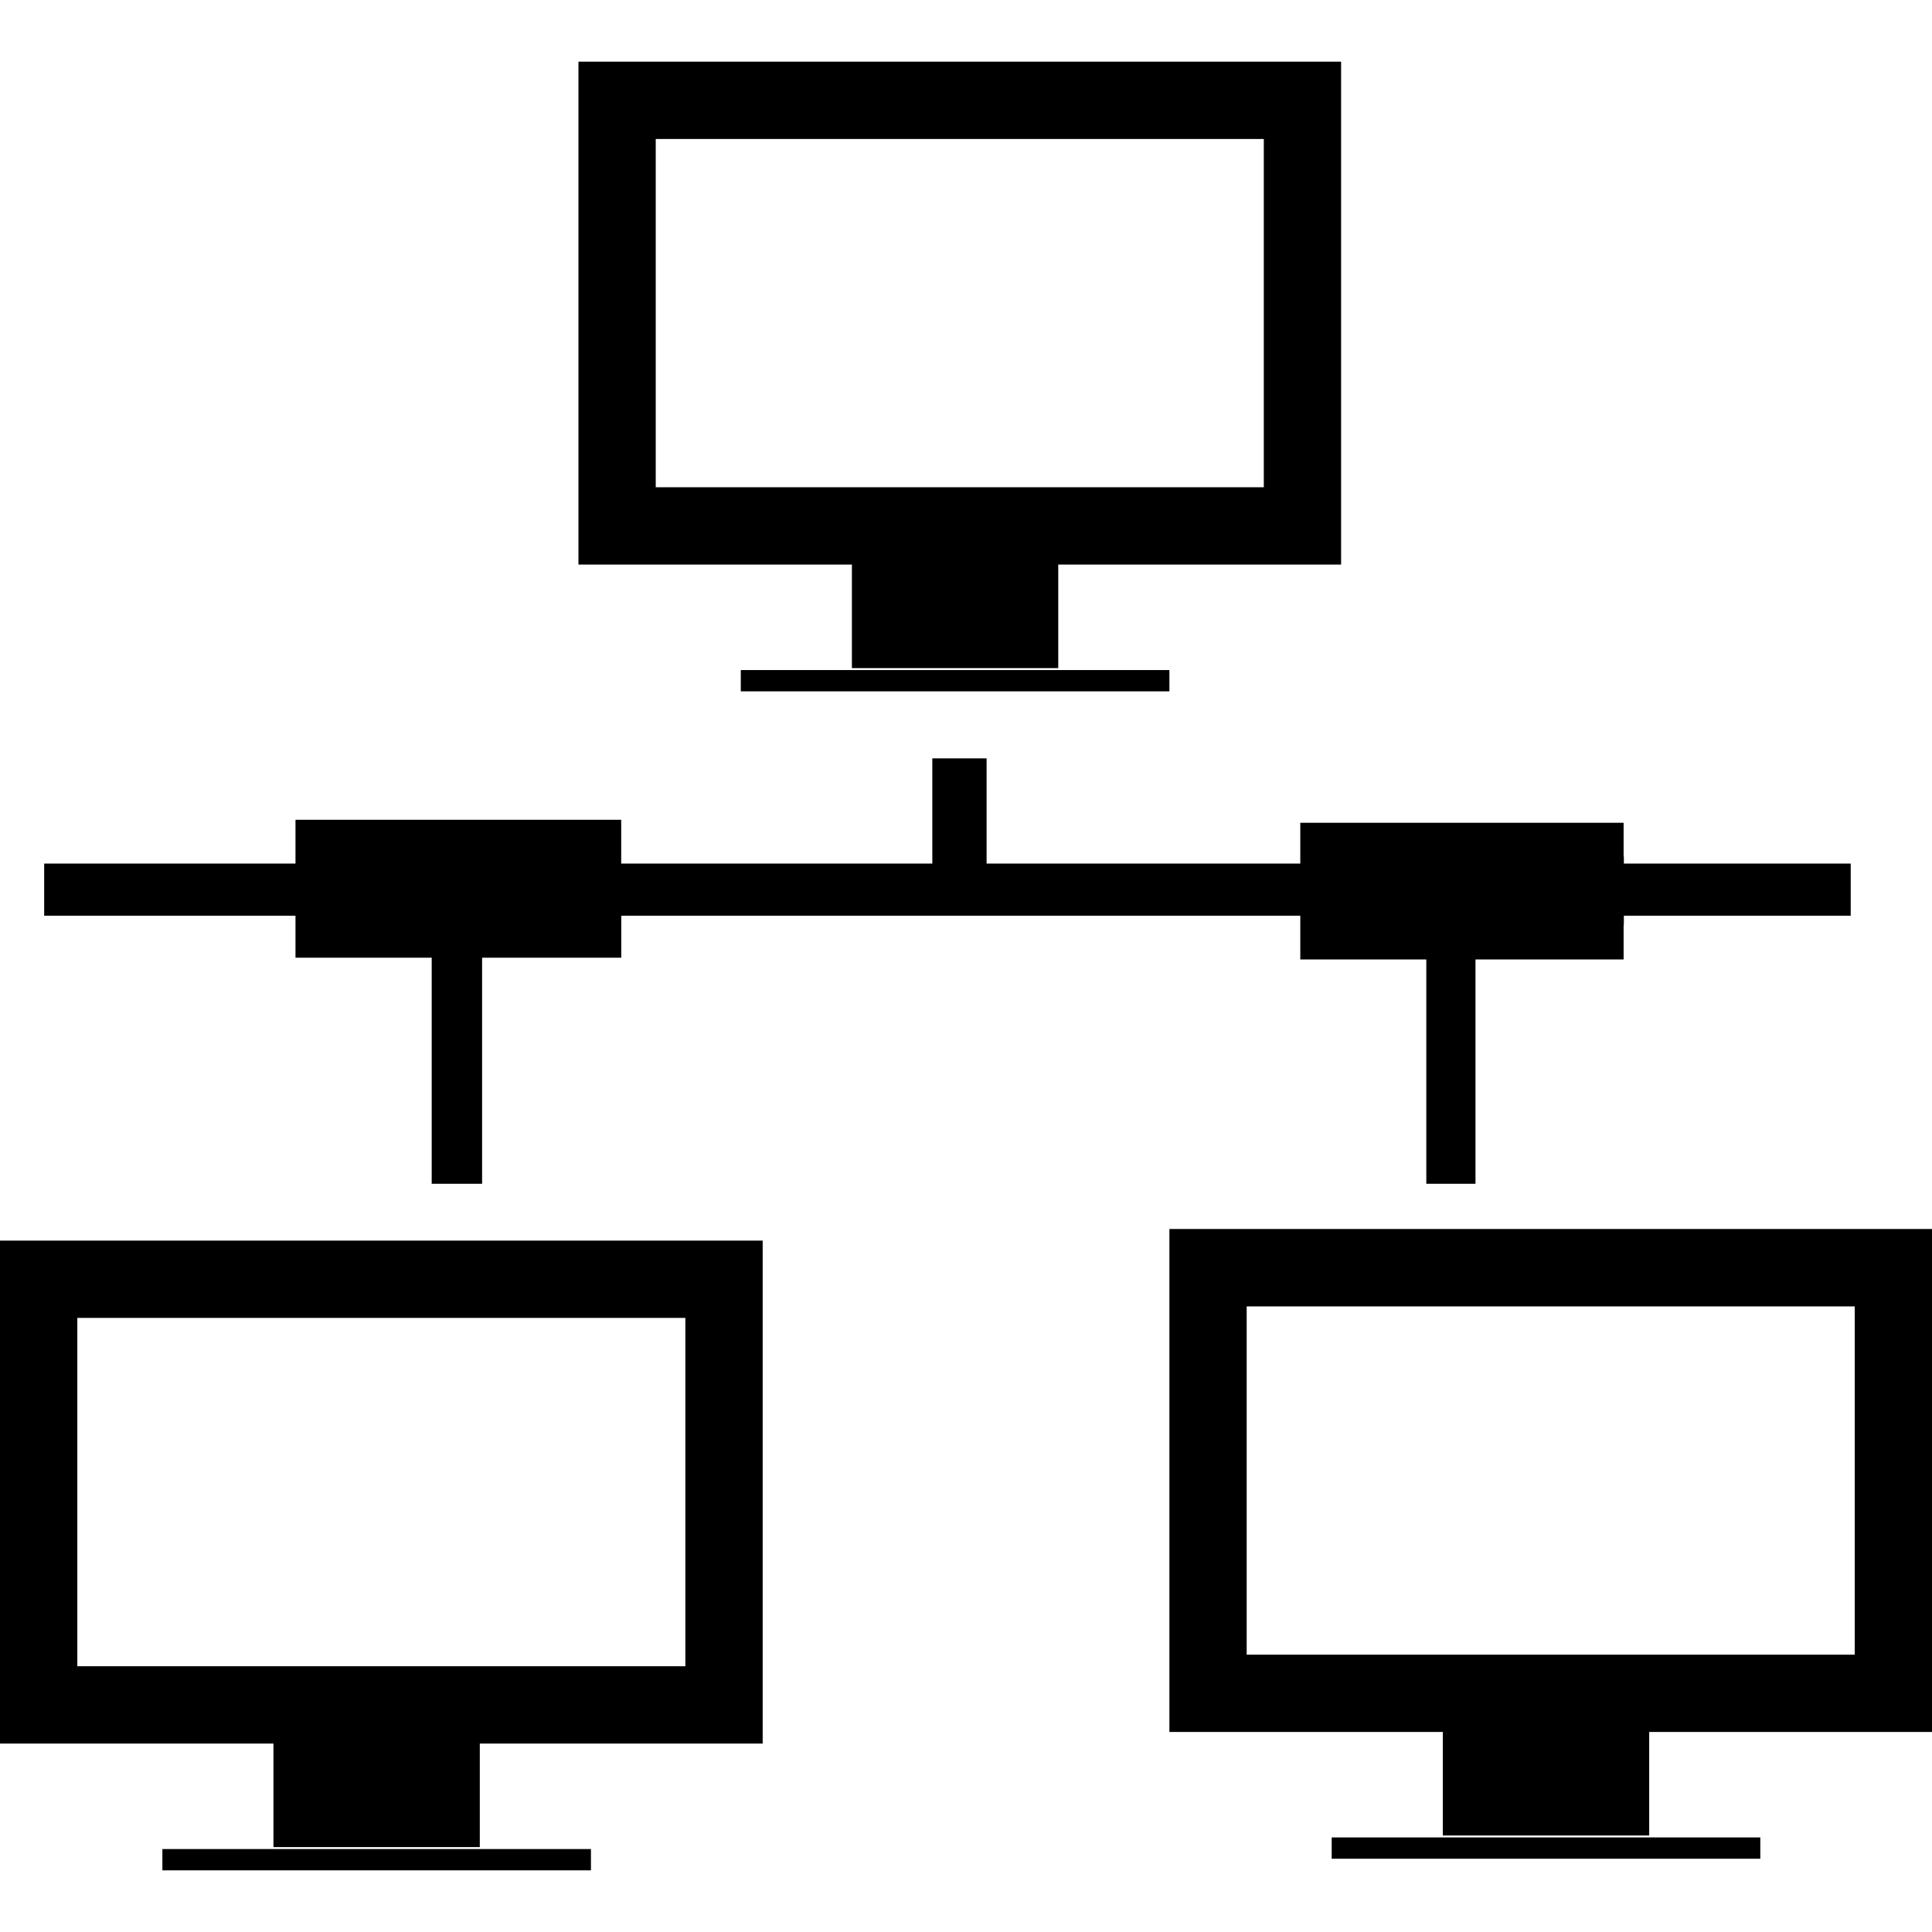
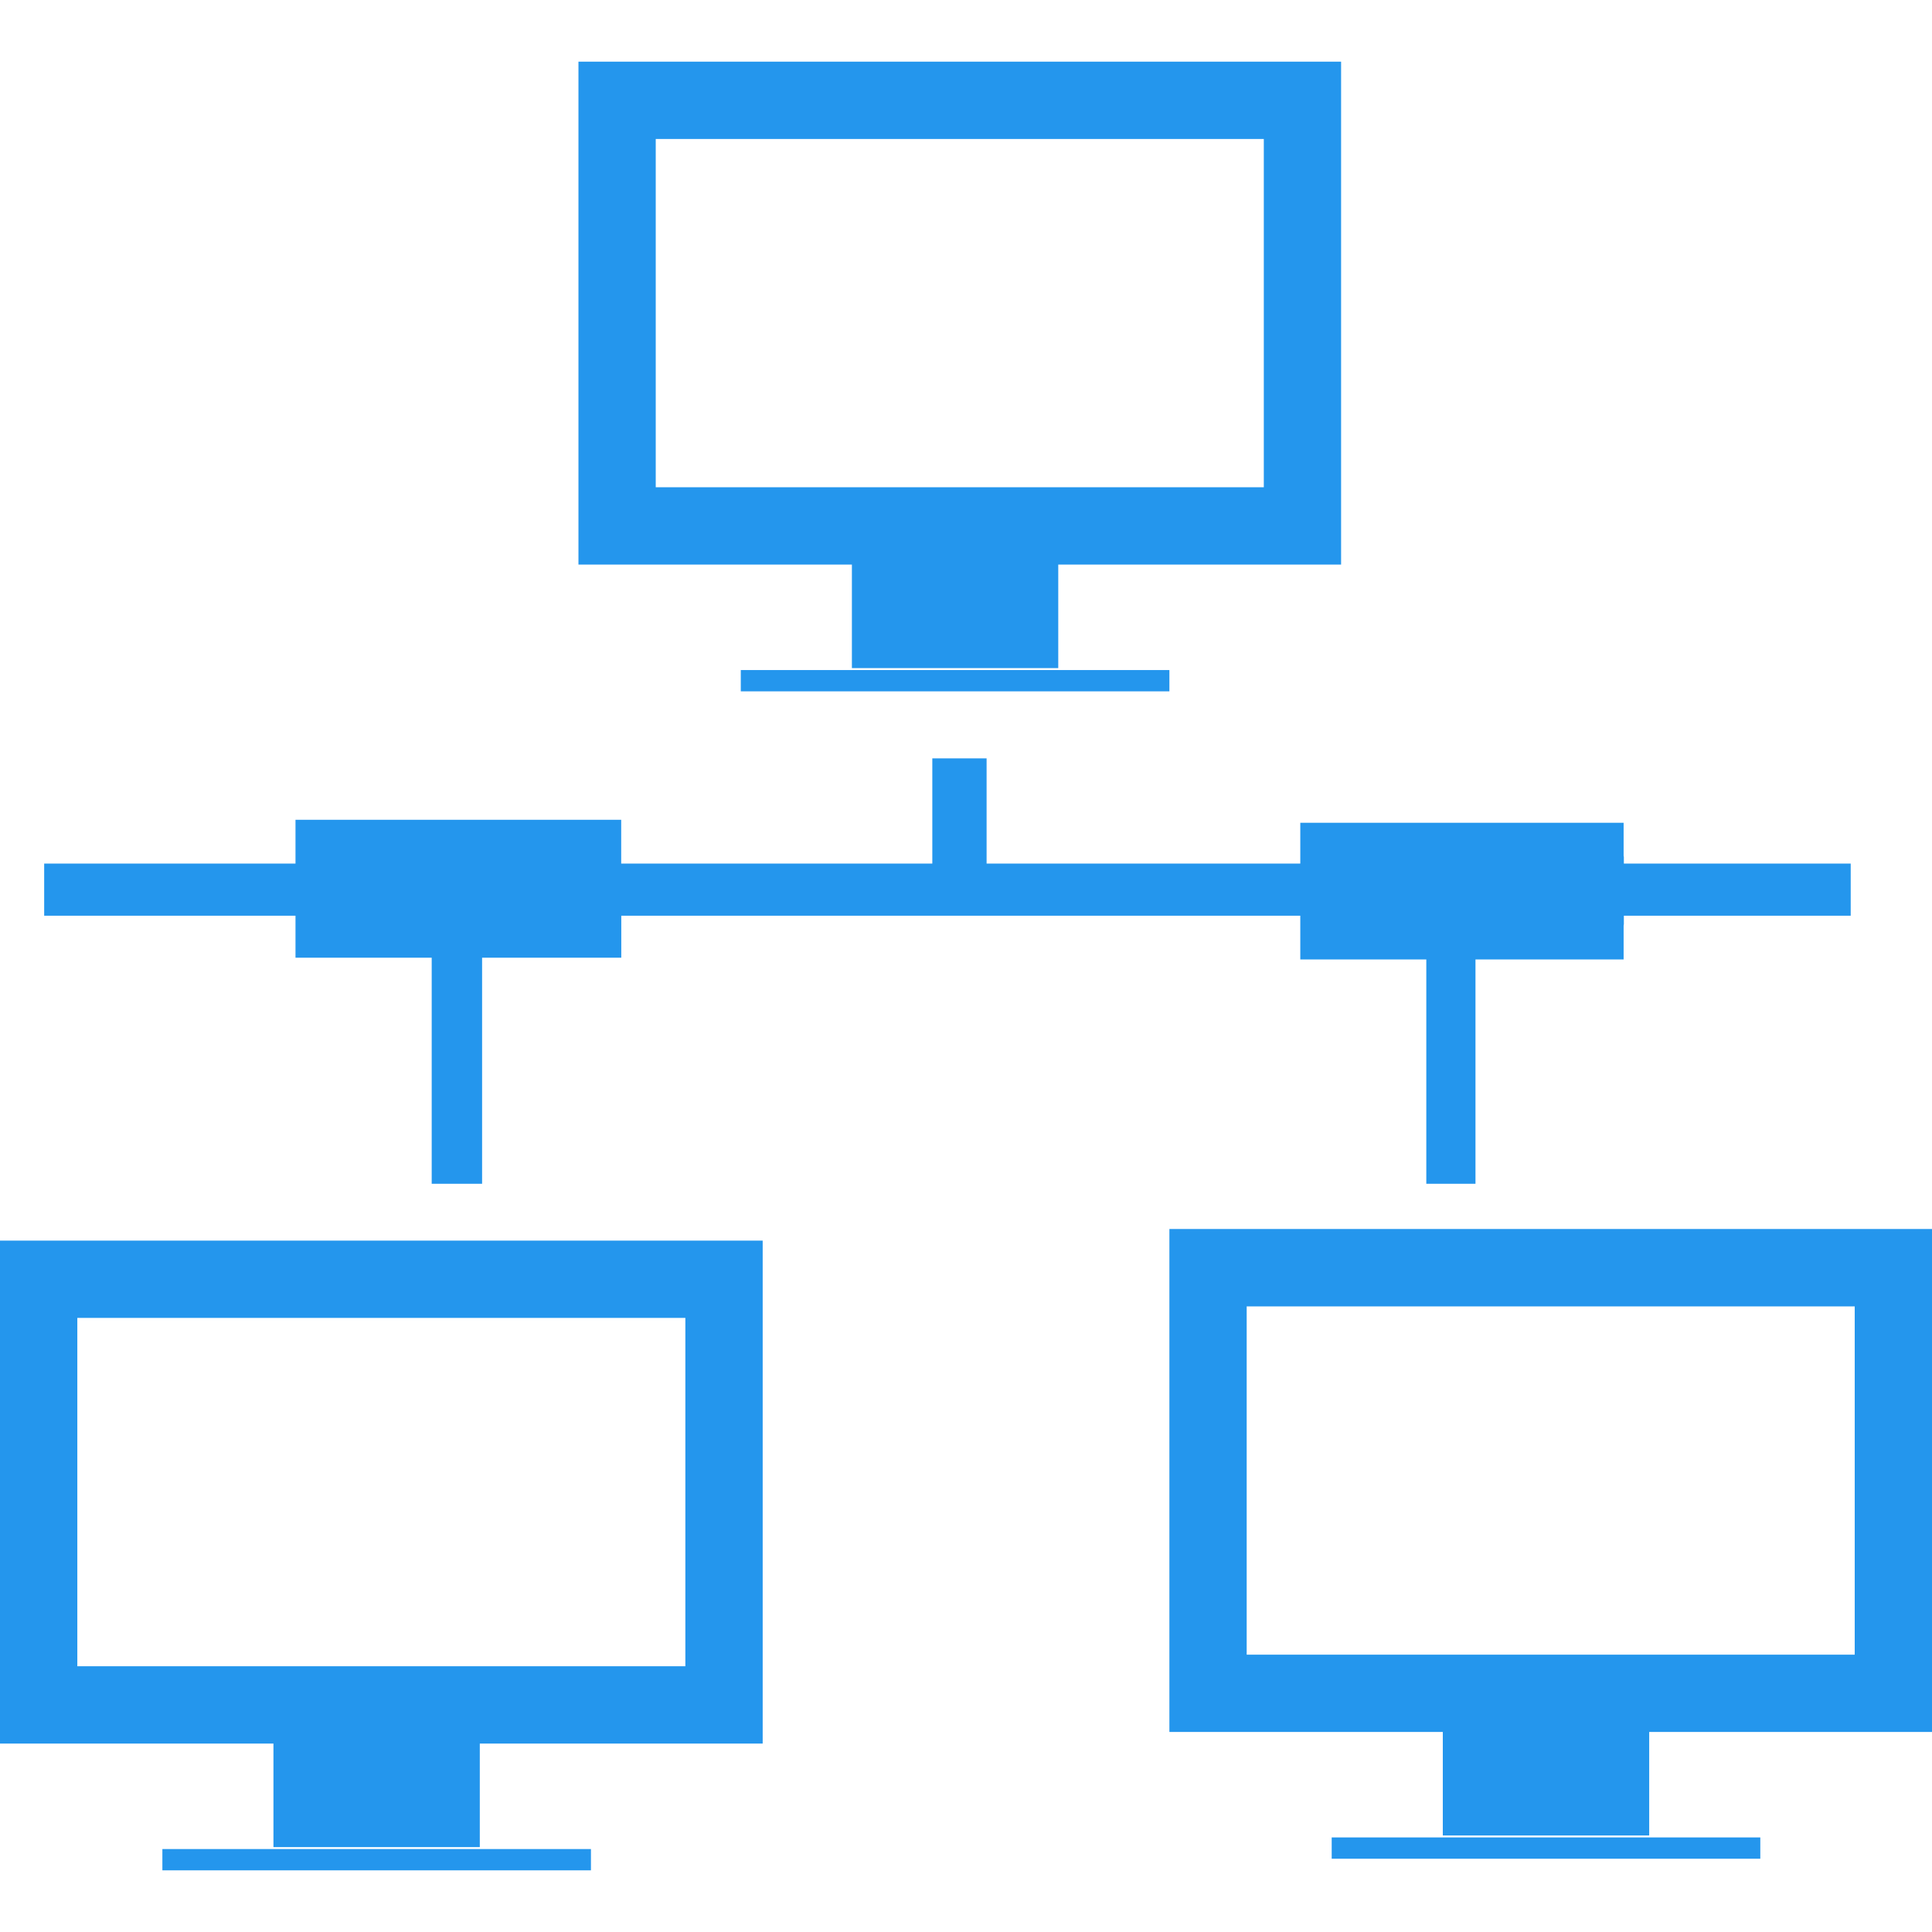
<svg xmlns="http://www.w3.org/2000/svg" version="1.1" x="0px" y="0px" width="100%" height="100%" viewBox="0 0 48.723 48.723" xml:space="preserve">
-   <path d="M7.452,24.152h3.435v5.701h0.633c0.001,0,0.001,0,0.002,0h0.636v-5.701h3.51v-1.059h17.124v1.104h3.178v5.656h0.619 c0,0,0,0,0.002,0h0.619v-5.656h3.736v-0.856c0-0.012,0.006-0.021,0.006-0.032c0-0.072,0-0.143,0-0.215h5.721v-1.316h-5.721 c0-0.054,0-0.108,0-0.164c0-0.011-0.006-0.021-0.006-0.032v-0.832h-8.154v1.028h-7.911v-2.652h-0.689c-0.001,0-0.001,0-0.002,0 h-0.678v2.652h-7.846v-1.104H7.452v1.104H1.114v1.316h6.338V24.152z" />
-   <path d="M21.484,16.849h5.204v-2.611h7.133V1.555H14.588v12.683h6.896V16.849z M16.537,12.288V3.505h15.335v8.783H16.537z" />
-   <rect x="18.682" y="16.898" width="10.809" height="0.537" />
-   <path d="M0,43.971h6.896v2.611H12.1v-2.611h7.134V31.287H0V43.971z M1.95,33.236h15.334v8.785H1.95V33.236z" />
-   <rect x="4.095" y="46.631" width="10.808" height="0.537" />
-   <path d="M29.491,30.994v12.684h6.895v2.611h5.205v-2.611h7.133V30.994H29.491z M46.774,41.729H31.44v-8.783h15.334V41.729z" />
-   <rect x="33.584" y="46.338" width="10.809" height="0.537" />
+   <path d="M7.452,24.152h3.435v5.701h0.633c0.001,0,0.001,0,0.002,0h0.636v-5.701h3.51v-1.059h17.124v1.104h3.178v5.656h0.619 c0,0,0,0,0.002,0h0.619v-5.656h3.736v-0.856c0-0.012,0.006-0.021,0.006-0.032c0-0.072,0-0.143,0-0.215h5.721v-1.316h-5.721 c0-0.054,0-0.108,0-0.164c0-0.011-0.006-0.021-0.006-0.032v-0.832h-8.154v1.028h-7.911v-2.652h-0.689c-0.001,0-0.001,0-0.002,0 h-0.678v2.652h-7.846v-1.104H7.452v1.104H1.114v1.316h6.338V24.152z" fill="#2496ed" />
+   <path d="M21.484,16.849h5.204v-2.611h7.133V1.555H14.588v12.683h6.896V16.849z M16.537,12.288V3.505h15.335v8.783H16.537z" fill="#2496ed" />
+   <rect x="18.682" y="16.898" width="10.809" height="0.537" fill="#2496ed" />
+   <path d="M0,43.971h6.896v2.611H12.1v-2.611h7.134V31.287H0V43.971z M1.95,33.236h15.334v8.785H1.95V33.236z" fill="#2496ed" />
+   <rect x="4.095" y="46.631" width="10.808" height="0.537" fill="#2496ed" />
+   <path d="M29.491,30.994v12.684h6.895v2.611h5.205v-2.611h7.133V30.994H29.491z M46.774,41.729H31.44v-8.783h15.334V41.729z" fill="#2496ed" />
+   <rect x="33.584" y="46.338" width="10.809" height="0.537" fill="#2496ed" />
</svg>
